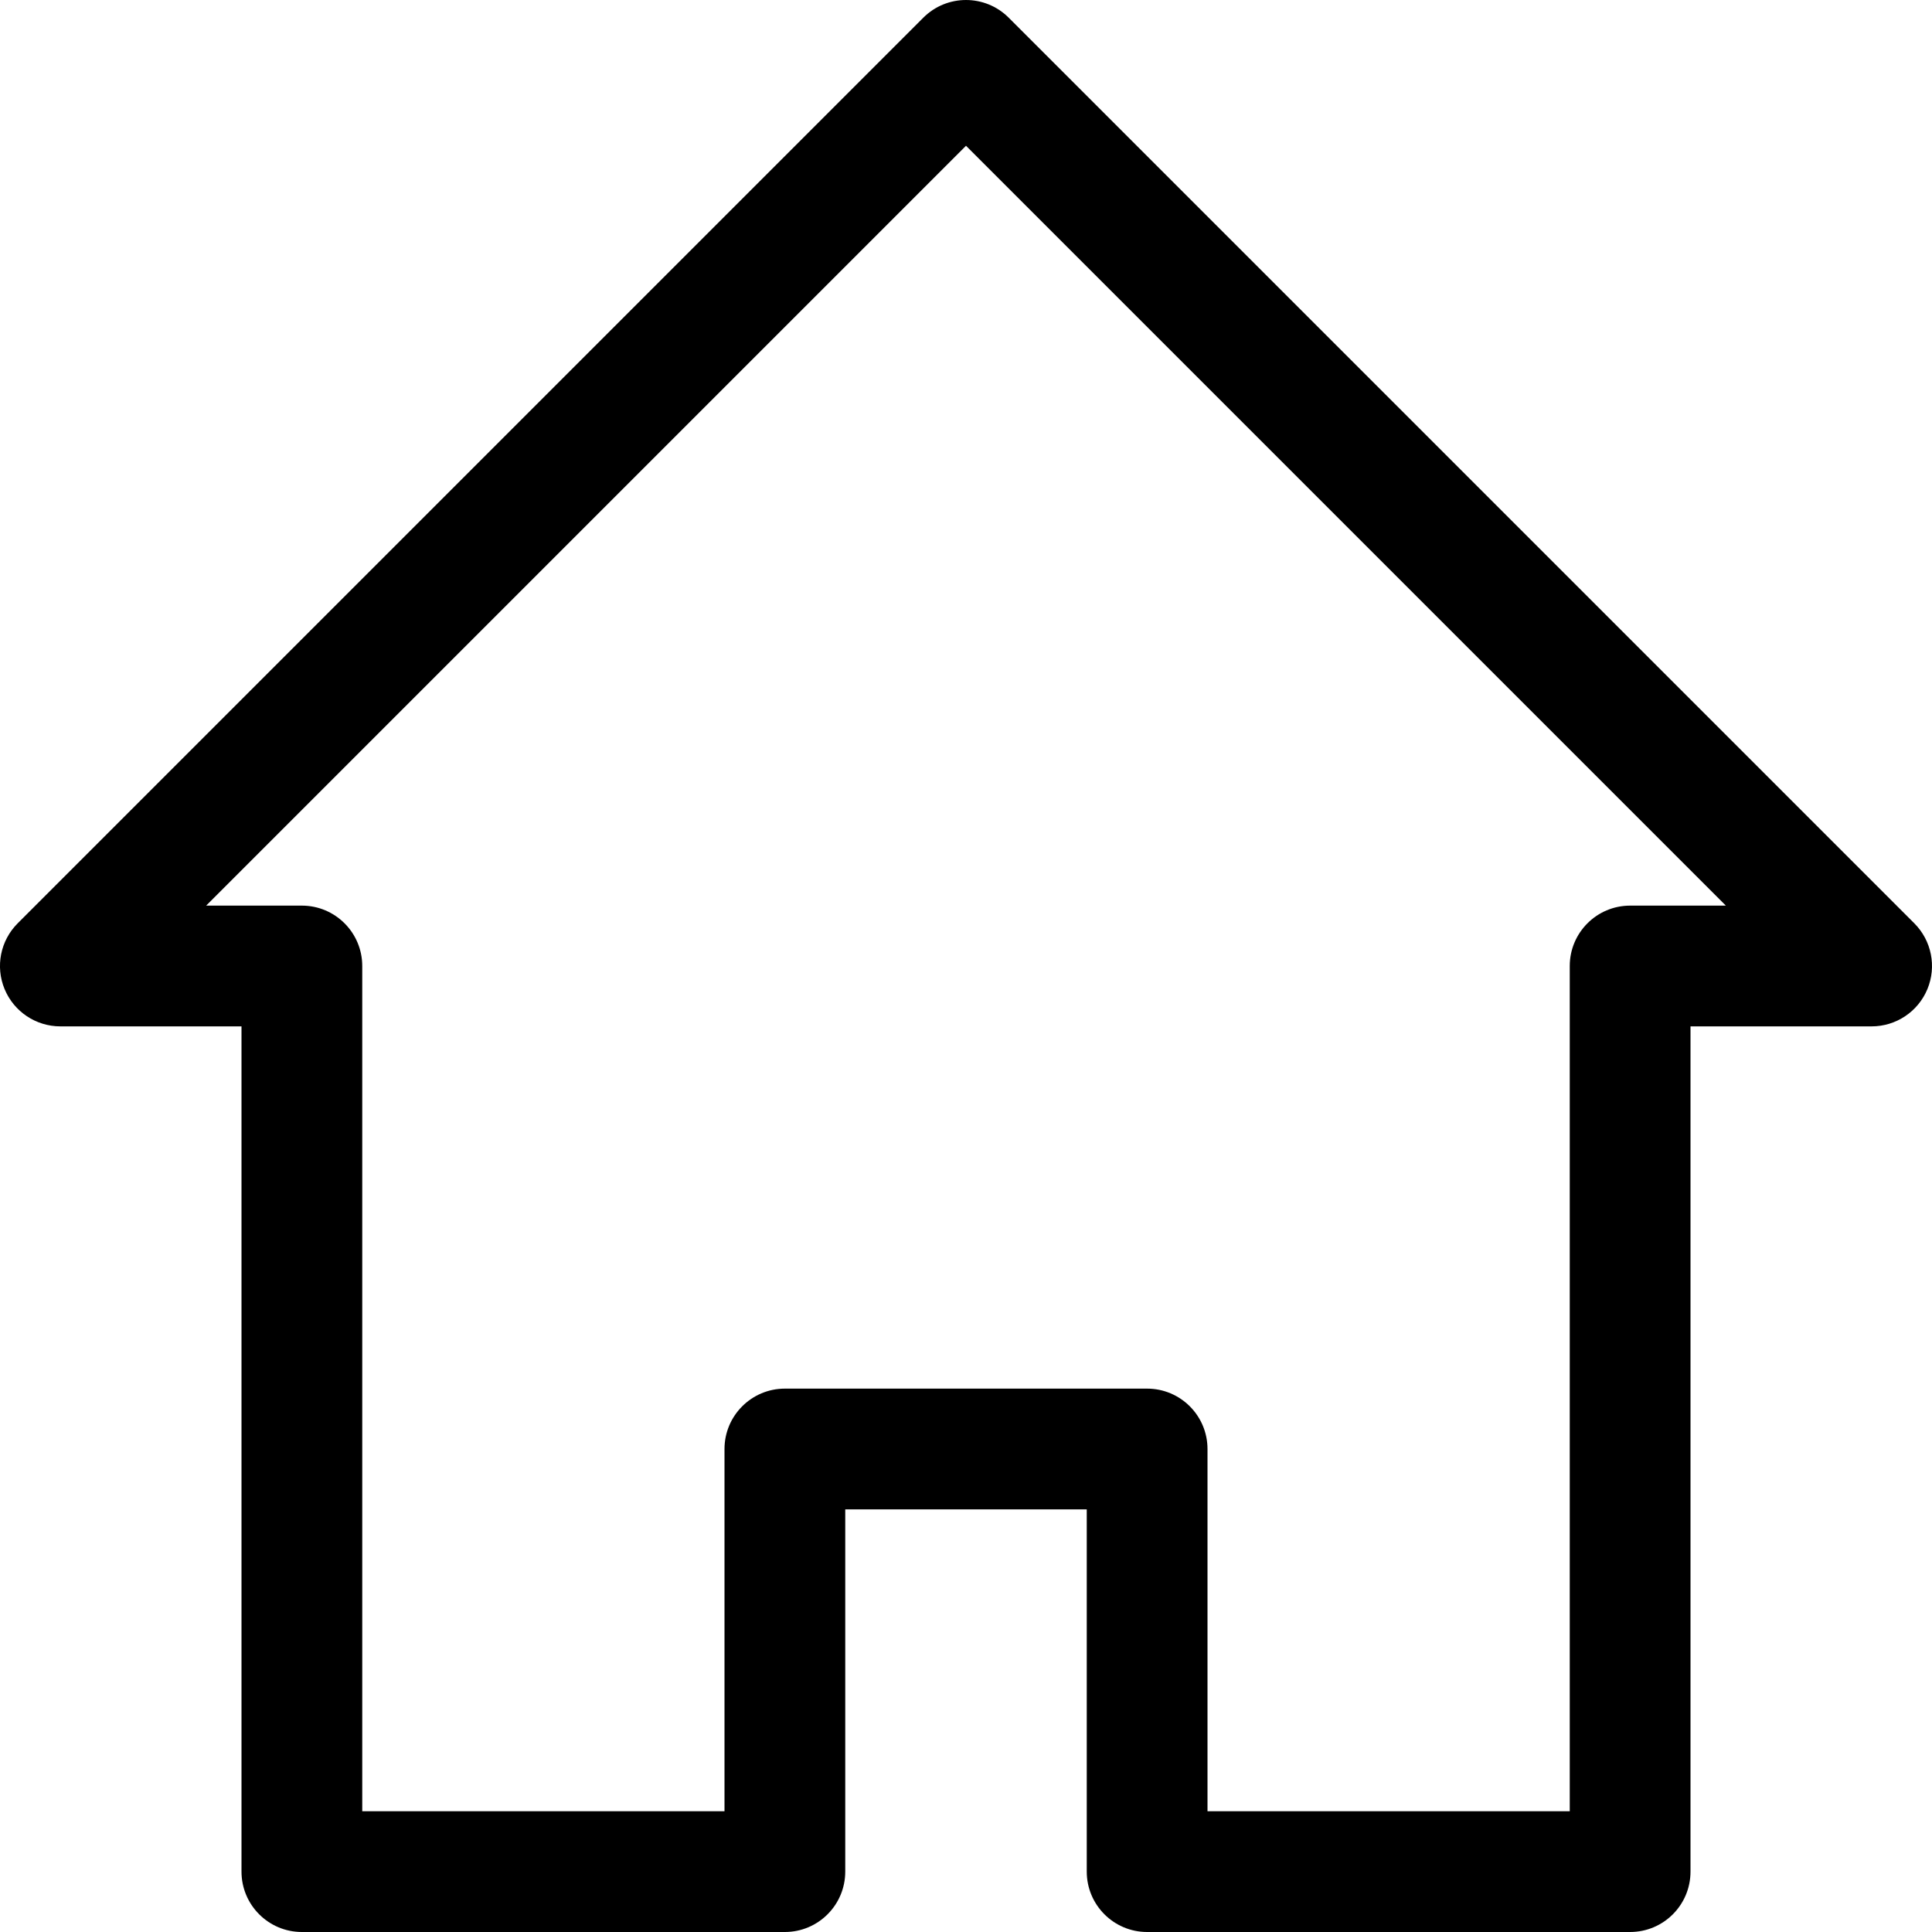
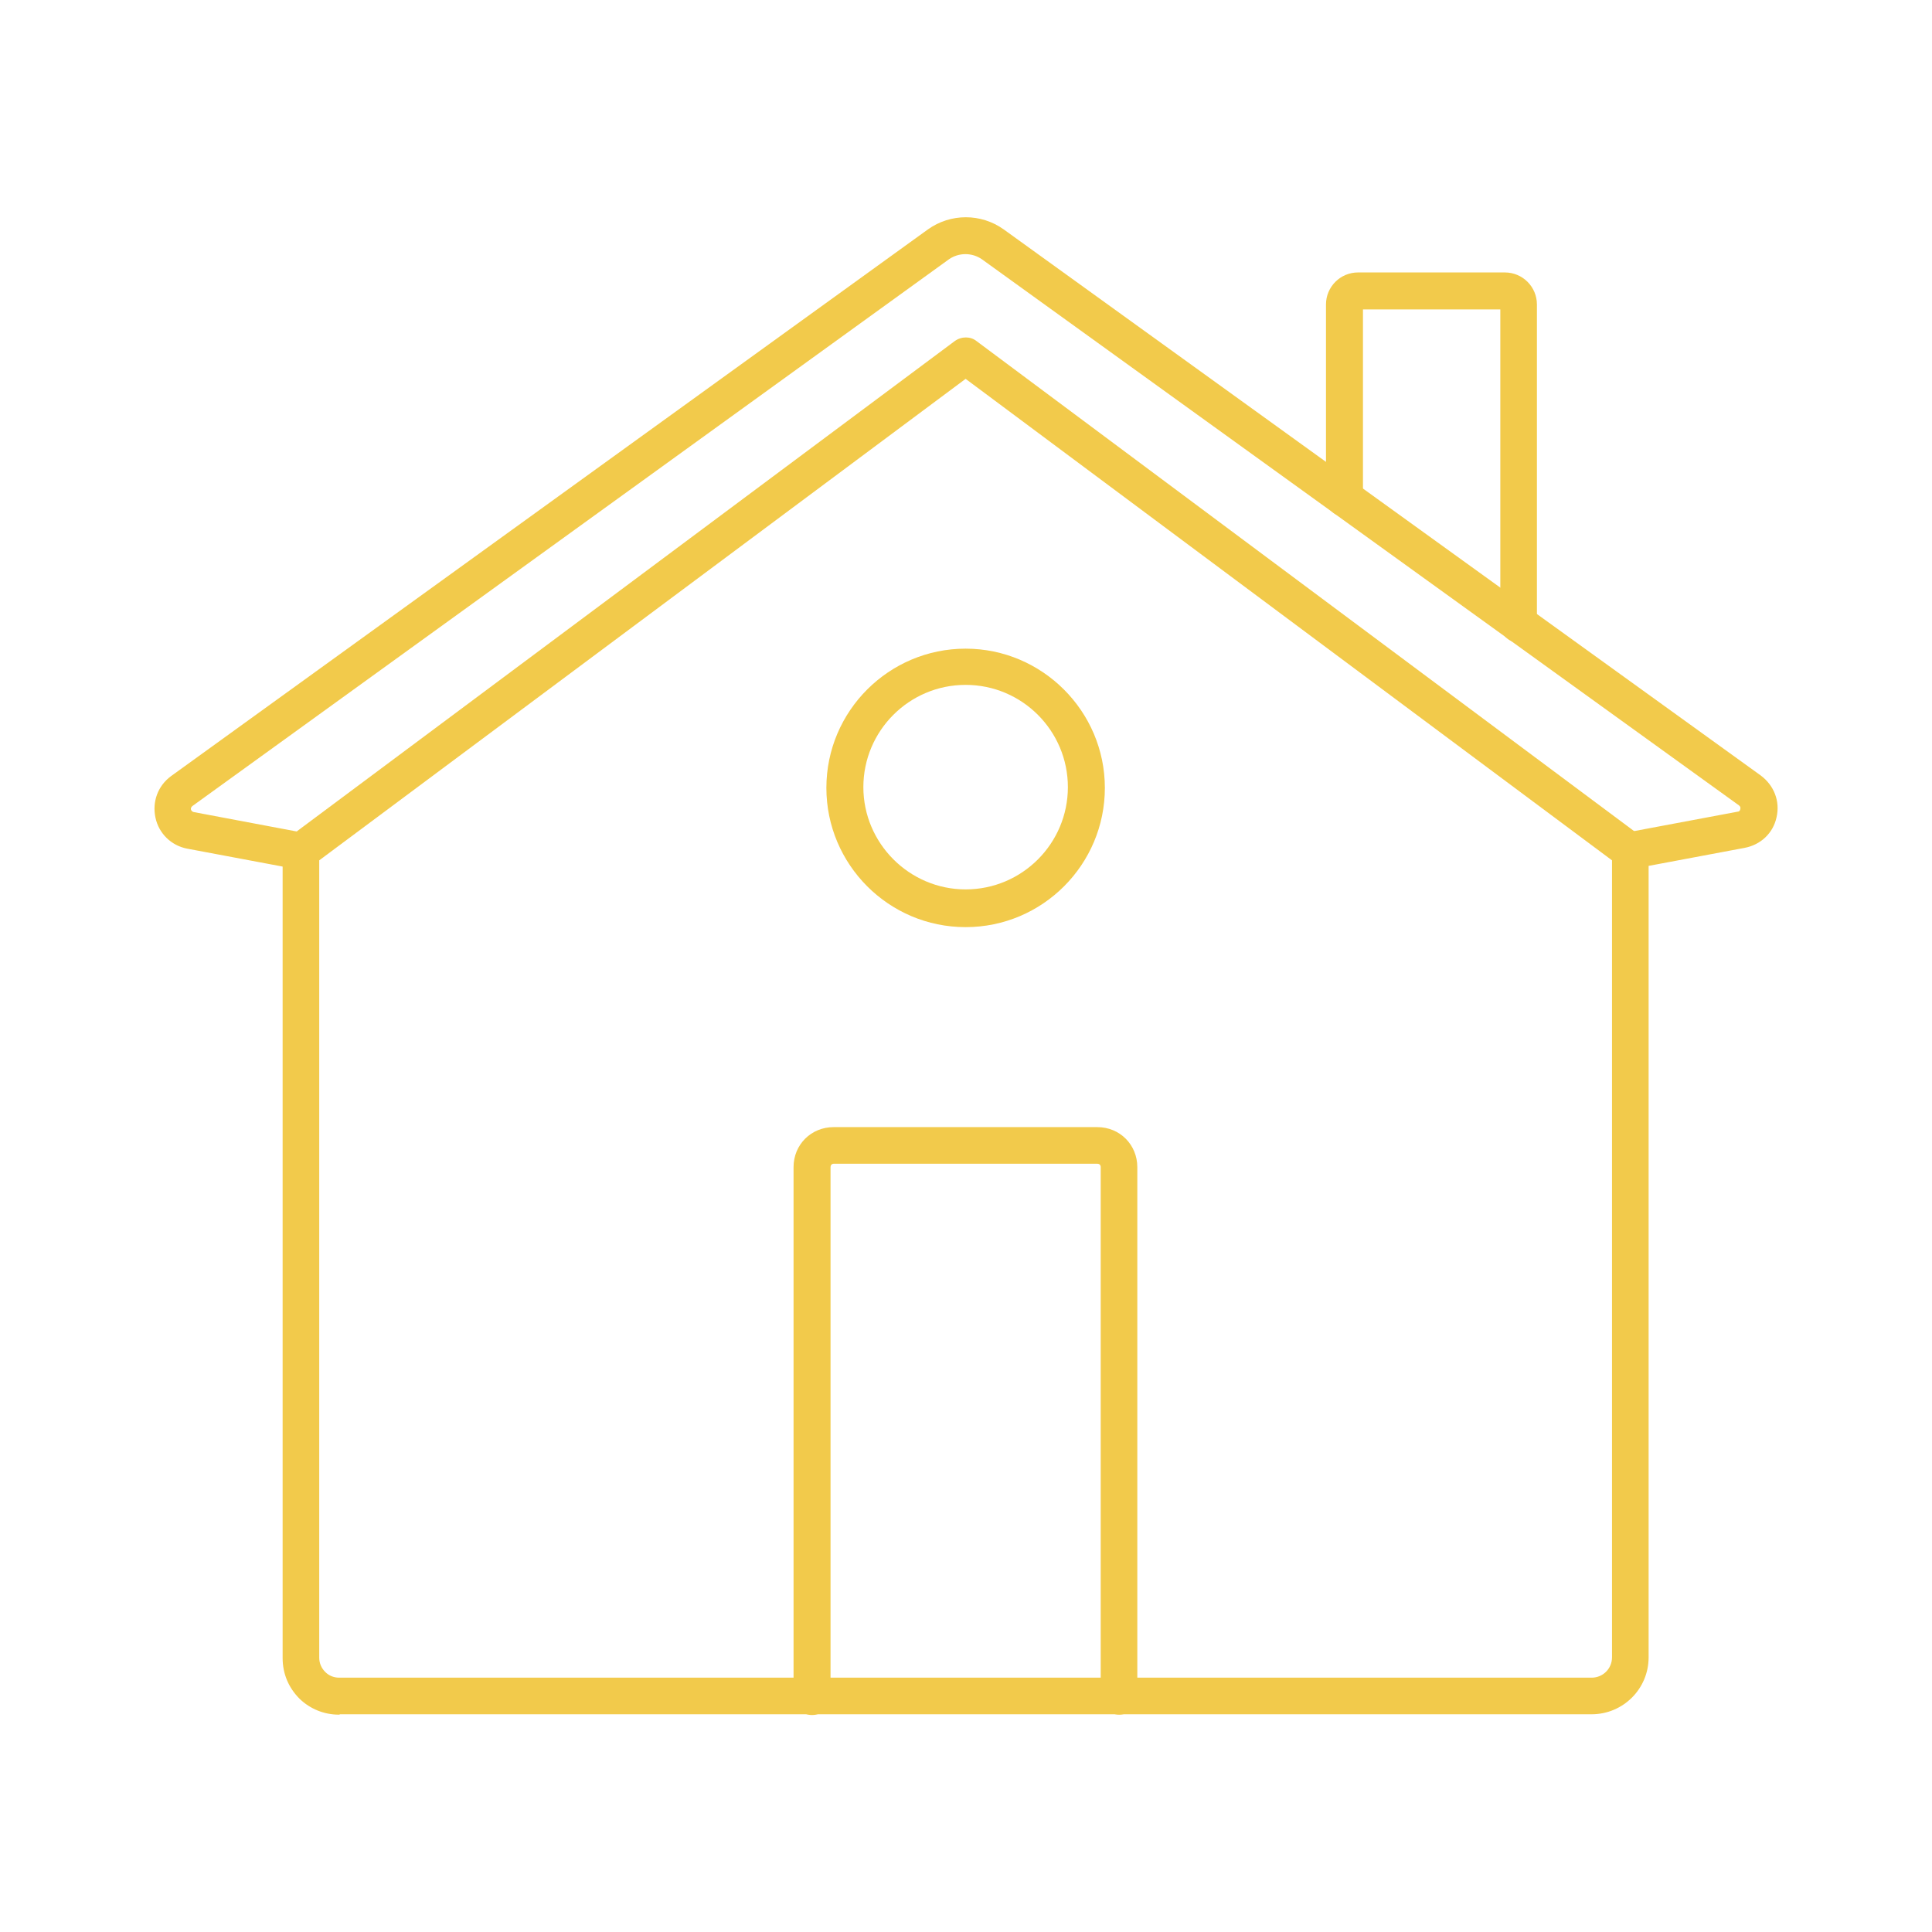
- <svg xmlns="http://www.w3.org/2000/svg" id="Layer_1" enable-background="new 0 0 64 64" height="512" viewBox="0 0 64 64" width="512">
+ <svg xmlns="http://www.w3.org/2000/svg" id="Layer_1" enable-background="new 0 0 512 512" viewBox="0 0 512 512">
  <g>
-     <path d="m54 64h-16c-1.104 0-2-.896-2-2v-12h-8v12c0 1.104-.896 2-2 2h-16c-1.104 0-2-.896-2-2v-28h-6c-.809 0-1.538-.487-1.848-1.235-.31-.747-.139-1.607.434-2.179l30-30c.78-.781 2.048-.781 2.828 0l30 30c.572.572.743 1.432.434 2.179-.31.748-1.039 1.235-1.848 1.235h-6v28c0 1.105-.895 2-2 2zm-14-4h12v-28c0-1.104.896-2 2-2h3.171l-25.171-25.171-25.171 25.171h3.171c1.104 0 2 .896 2 2v28h12v-12c0-1.104.896-2 2-2h12c1.104 0 2 .896 2 2z" />
+     <g>
+       <g>
+         <g>
+           <g>
+             <g>
+               <path d="m89.8 454.4c-3.9 0-7.6-1.5-10.4-4.2-2.9-2.9-4.5-6.6-4.5-10.8v-213.8c0-1.6.7-3 1.9-3.9l176.2-131.3c1.8-1.3 4.2-1.3 5.8 0l176.2 131.3c1.2.9 1.9 2.4 1.9 3.9v213.6c0 8.4-6.8 15.1-15.1 15.1h-331.7c-.1.1-.2.1-.3.1zm-5.2-226.4v211.3c0 1.5.6 2.8 1.6 3.8s2.3 1.5 3.7 1.5h331.9c3 0 5.4-2.4 5.4-5.4v-211.2l-171.3-127.6z" fill="#f2ca4b" />
+             </g>
+           </g>
+           <g>
+             <path d="m79.8 230.5c-.3 0-.6 0-.9-.1l-29.3-5.5c-4.2-.8-7.5-4-8.4-8.2s.6-8.4 4.1-11l200.6-144.9c6-4.3 14.1-4.3 20.1 0l200.6 144.7c3.5 2.6 5.2 6.8 4.2 11.1-.9 4.2-4.2 7.3-8.5 8.1l-29.3 5.5c-2.7.5-5.2-1.2-5.7-3.9s1.2-5.2 3.9-5.7l29.3-5.5c.2 0 .6-.1.7-.7.1-.4 0-.7-.4-1l-200.6-144.7c-2.6-1.8-6.1-1.8-8.7 0l-200.5 144.9c-.1.1-.5.4-.4.9.1.4.4.6.7.7l29.2 5.5c2.7.5 4.4 3 3.9 5.7-.2 2.5-2.3 4.1-4.6 4.1z" fill="#f2ca4b" />
+           </g>
+         </g>
+       </g>
+       <g>
+         <path d="m296.6 454.4c-2.7 0-4.9-2.2-4.9-4.9v-140.2c0-.6-.4-.9-.9-.9h-69.8c-.6 0-.9.4-.9.9v140.3c0 2.7-2.2 4.9-4.9 4.9s-4.9-2.2-4.9-4.9v-140.3c0-6 4.7-10.6 10.6-10.6h69.9c6 0 10.6 4.7 10.6 10.6v140.3c.1 2.6-2.1 4.8-4.8 4.8z" fill="#f2ca4b" />
+       </g>
+       <g>
+         <path d="m255.9 245.7c-20.4 0-36.9-16.6-36.9-36.9 0-20.4 16.6-36.9 36.9-36.9s36.9 16.6 36.9 36.9-16.5 36.9-36.9 36.9zm0-64.2c-15 0-27.1 12.2-27.1 27.1s12.2 27.1 27.1 27.1c15 0 27.1-12.2 27.1-27.1s-12.1-27.1-27.1-27.1z" fill="#f2ca4b" />
+       </g>
+     </g>
+     <g>
+       <path d="m402.5 170.3c-2.7 0-4.9-2.2-4.9-4.9v-83.4h-36.4v50c0 2.7-2.2 4.9-4.9 4.9s-4.9-2.2-4.9-4.9v-51.3c0-4.7 3.8-8.5 8.5-8.5h38.9c4.7 0 8.5 3.8 8.5 8.5v84.6c.1 2.8-2.1 5-4.8 5z" fill="#f2ca4b" />
+     </g>
  </g>
</svg>
